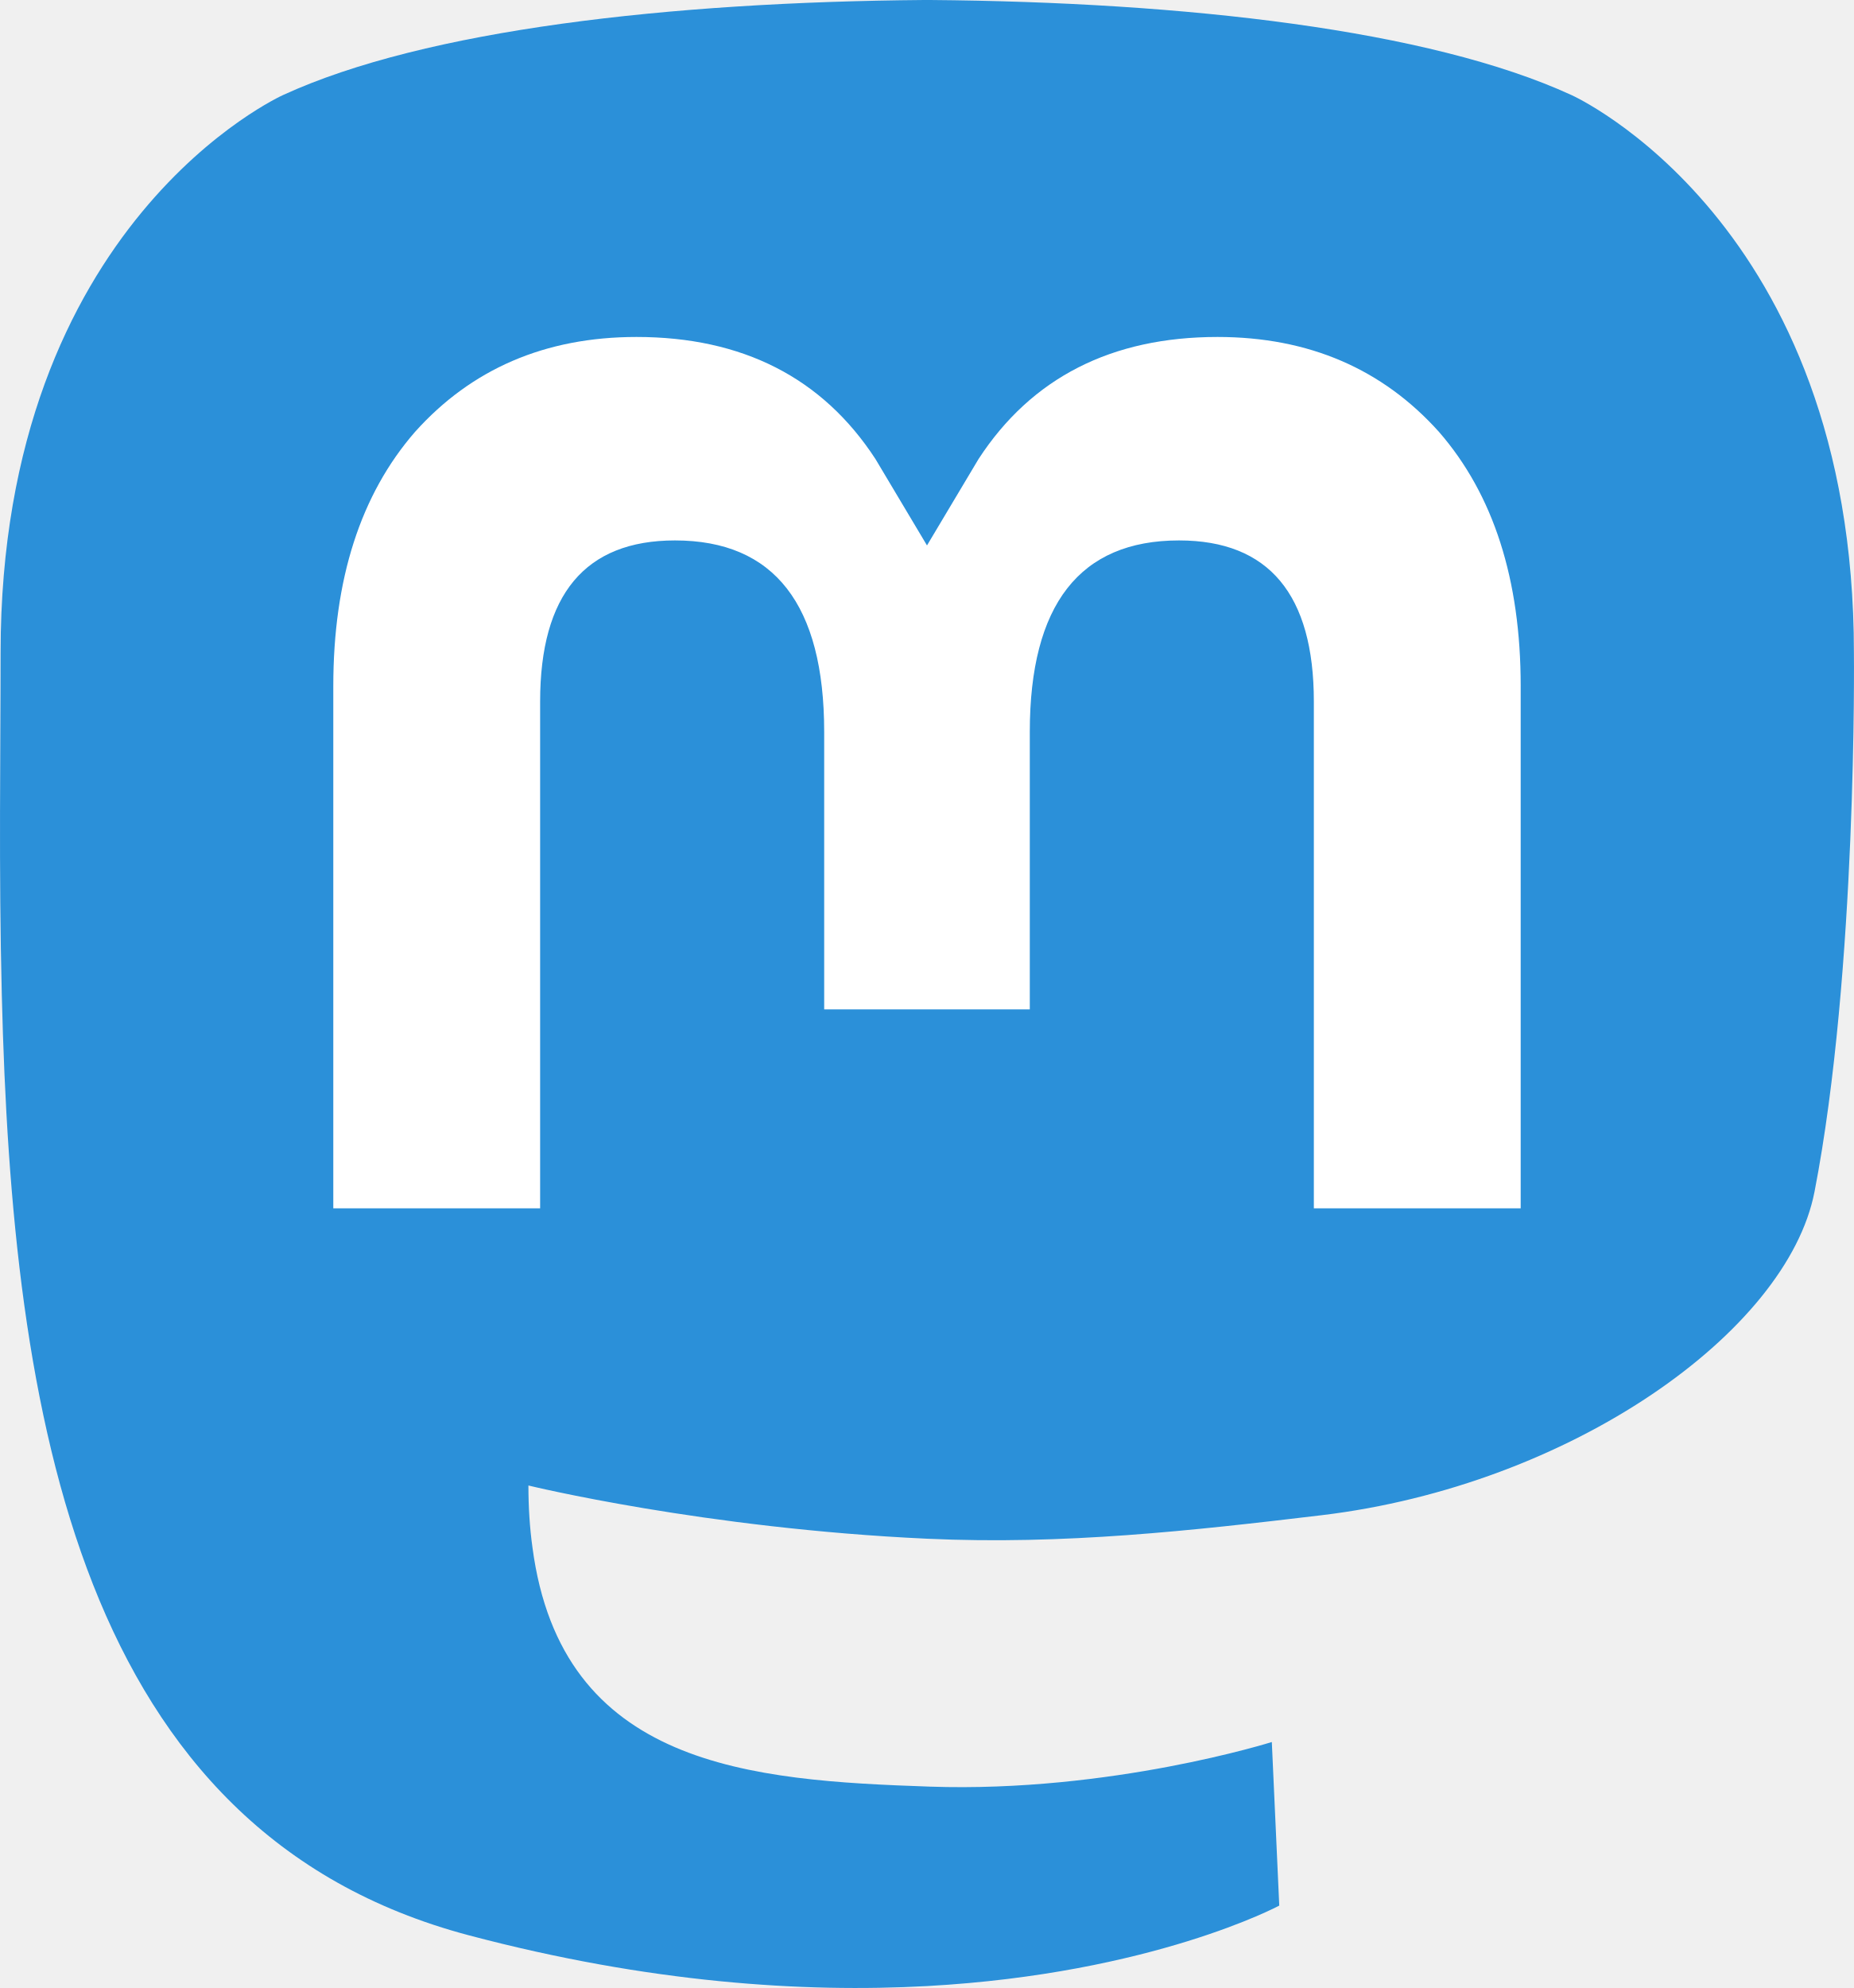
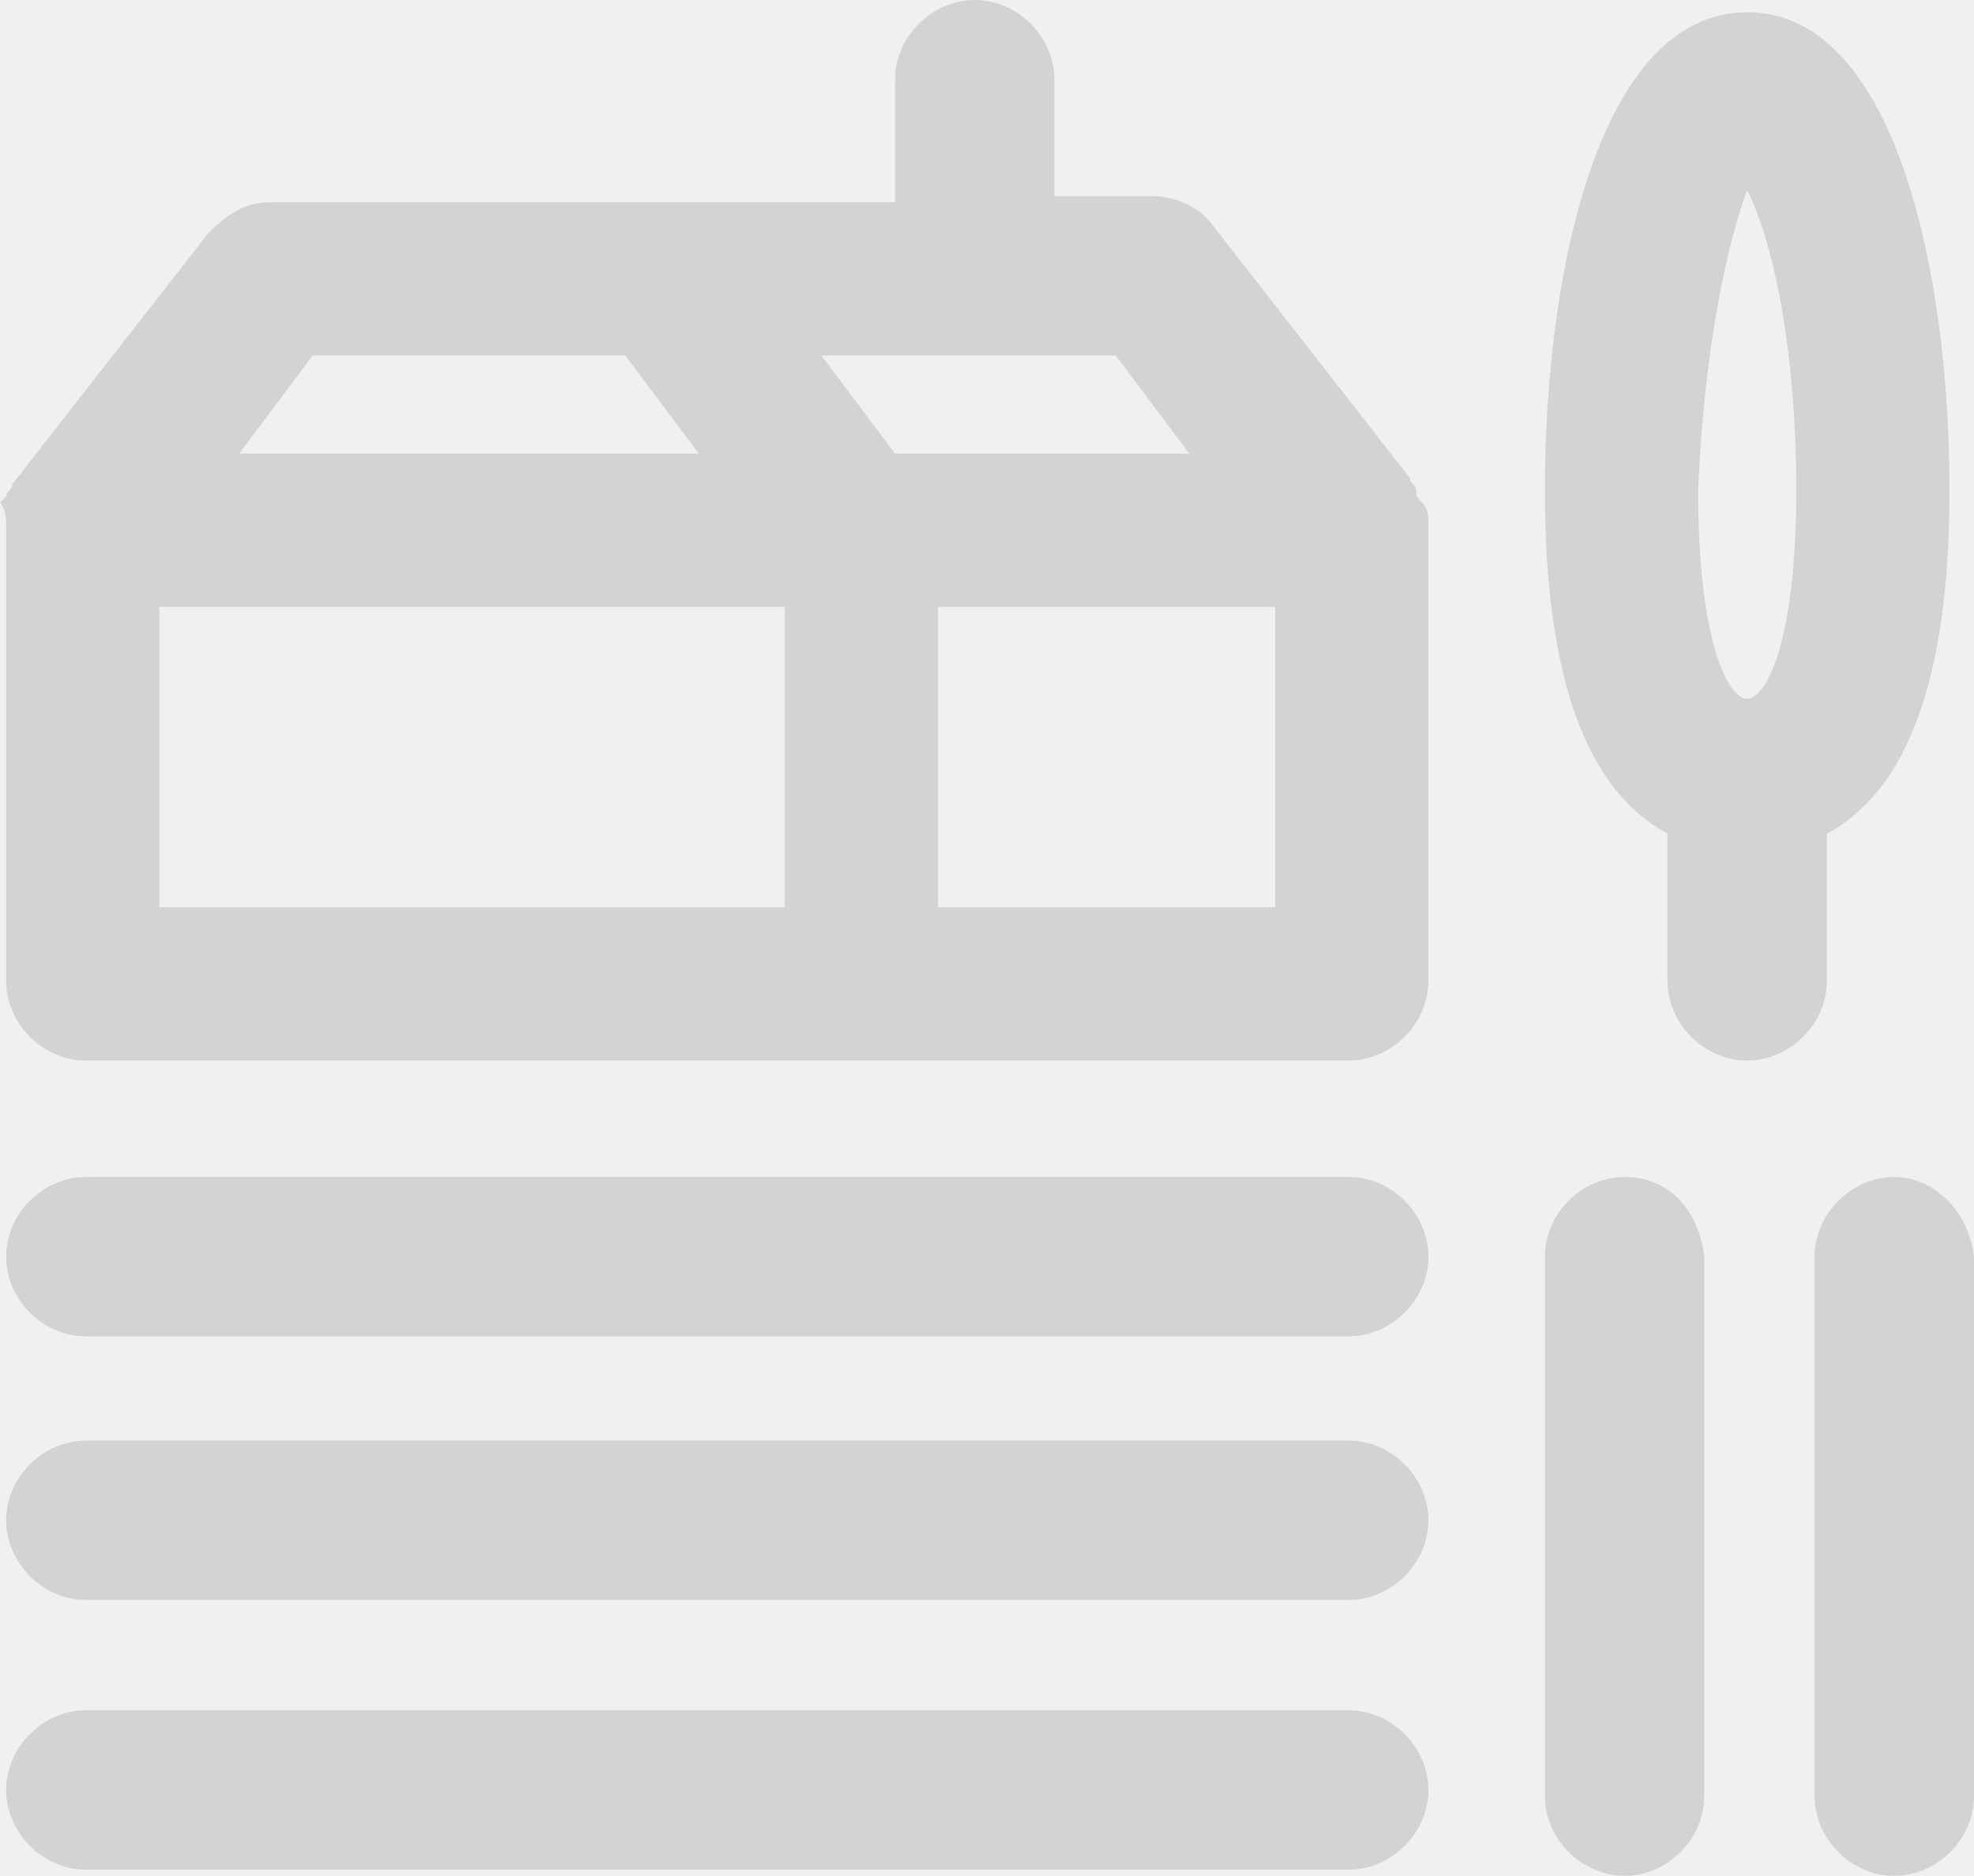
- <svg xmlns="http://www.w3.org/2000/svg" width="61.077mm" height="65.478mm" viewBox="0 0 216.414 232.01">
-   <path fill="#2b90d9" d="M211.807 139.088c-3.181 16.366-28.492 34.278-57.562 37.749-15.159 1.809-30.084 3.471-45.999 2.741-26.027-1.192-46.565-6.213-46.565-6.213 0 2.534.156 4.946.469 7.202 3.384 25.686 25.47 27.225 46.391 27.942 21.116.723 39.919-5.206 39.919-5.206l.868 19.09s-14.77 7.931-41.081 9.39c-14.509.797-32.524-.365-53.506-5.919C9.232 213.82 1.406 165.311.209 116.091c-.365-14.614-.14-28.394-.14-39.919 0-50.33 32.976-65.082 32.976-65.082C49.672 3.454 78.204.242 107.865 0h.729c29.661.242 58.211 3.454 74.838 11.09 0 0 32.975 14.752 32.975 65.082 0 0 .414 37.134-4.599 62.915" />
-   <path fill="#fff" d="M177.51 80.077v60.941h-24.144v-59.15c0-12.469-5.246-18.797-15.74-18.797-11.602 0-17.418 7.508-17.418 22.352v32.376H96.207V85.423c0-14.845-5.816-22.352-17.419-22.352-10.494 0-15.74 6.329-15.74 18.797v59.15H38.905V80.077c0-12.455 3.171-22.352 9.541-29.675 6.569-7.322 15.171-11.076 25.85-11.076 12.355 0 21.711 4.749 27.898 14.248l6.014 10.081 6.015-10.081c6.185-9.499 15.541-14.248 27.898-14.248 10.678 0 19.28 3.754 25.85 11.076 6.369 7.322 9.54 17.22 9.54 29.675" />
+ <svg xmlns="http://www.w3.org/2000/svg" viewBox="37.397 38.827 23.356 22.196" width="23.356" height="22.196" version="1.1" id="svg12398">
+   <defs id="defs12402" />
+   <g style="fill:#d3d3d3;fill-opacity:1" transform="matrix(0.725344, 0, 0, 0.725344, 12.80796, 13.6576)" id="g12396">
+     <path d="M55.9,53.9H35.3c-0.7,0-1.3,0.6-1.3,1.3s0.6,1.3,1.3,1.3h20.6c0.7,0,1.3-0.6,1.3-1.3S56.6,53.9,55.9,53.9z" id="path12382" style="fill:#d3d3d3;fill-opacity:1" />
+     <path d="M55.9,58.2H35.3c-0.7,0-1.3,0.6-1.3,1.3s0.6,1.3,1.3,1.3h20.6c0.7,0,1.3-0.6,1.3-1.3S56.6,58.2,55.9,58.2z" id="path12384" style="fill:#d3d3d3;fill-opacity:1" />
+     <path d="M55.9,62.6H35.3c-0.7,0-1.3,0.6-1.3,1.3s0.6,1.3,1.3,1.3h20.6c0.7,0,1.3-0.6,1.3-1.3S56.6,62.6,55.9,62.6z" id="path12386" style="fill:#d3d3d3;fill-opacity:1" />
+     <path d="M64.8,53.9c-0.7,0-1.3,0.6-1.3,1.3v8.8c0,0.7,0.6,1.3,1.3,1.3s1.3-0.6,1.3-1.3v-8.8C66,54.4,65.4,53.9,64.8,53.9z" id="path12388" style="fill:#d3d3d3;fill-opacity:1" />
+     <path d="M60.4,53.9c-0.7,0-1.3,0.6-1.3,1.3v8.8c0,0.7,0.6,1.3,1.3,1.3s1.3-0.6,1.3-1.3v-8.8C61.6,54.4,61.1,53.9,60.4,53.9z" id="path12390" style="fill:#d3d3d3;fill-opacity:1" />
+     <path d="M63.7,48.3c1.3-0.7,2-2.5,2-5.6c0-3.6-0.9-7.8-3.3-7.8s-3.3,4.2-3.3,7.8c0,3.1,0.7,4.9,2,5.6v2.4c0,0.7,0.6,1.3,1.3,1.3   s1.3-0.6,1.3-1.3V48.3z M62.4,37.8c0.4,0.8,0.8,2.5,0.8,4.9c0,2.5-0.5,3.4-0.8,3.4s-0.8-0.9-0.8-3.4C61.7,40.3,62.1,38.6,62.4,37.8   z" id="path12392" style="fill:#d3d3d3;fill-opacity:1" />
+     <path d="M57,42.7c0-0.1-0.1-0.1-0.1-0.2l-3.2-4.1c-0.2-0.3-0.6-0.5-1-0.5h-1.6v-1.9c0-0.7-0.6-1.3-1.3-1.3s-1.3,0.6-1.3,1.3V38   h-3.9h-1.1h-5.2c-0.4,0-0.7,0.2-1,0.5l-3.2,4.1c0,0.1-0.1,0.1-0.1,0.2c0,0-0.1,0.1-0.1,0.1C34,43,34,43.2,34,43.3v7.4   c0,0.7,0.6,1.3,1.3,1.3h5.2h7.4h8c0.7,0,1.3-0.6,1.3-1.3v-7.4c0-0.2,0-0.3-0.1-0.4C57,42.8,57,42.8,57,42.7z M41.7,49.5h-5.2v-4.9   h10.2v4.9H41.7z M48.5,42.1l-1.2-1.6h4.8l1.2,1.6H48.5z M44.1,40.5l1.2,1.6h-7.5l1.2-1.6H44.1z M49.2,44.6h5.5v4.9h-5.5V44.6z" id="path12394" style="fill:#d3d3d3;fill-opacity:1" />
+   </g>
</svg>
